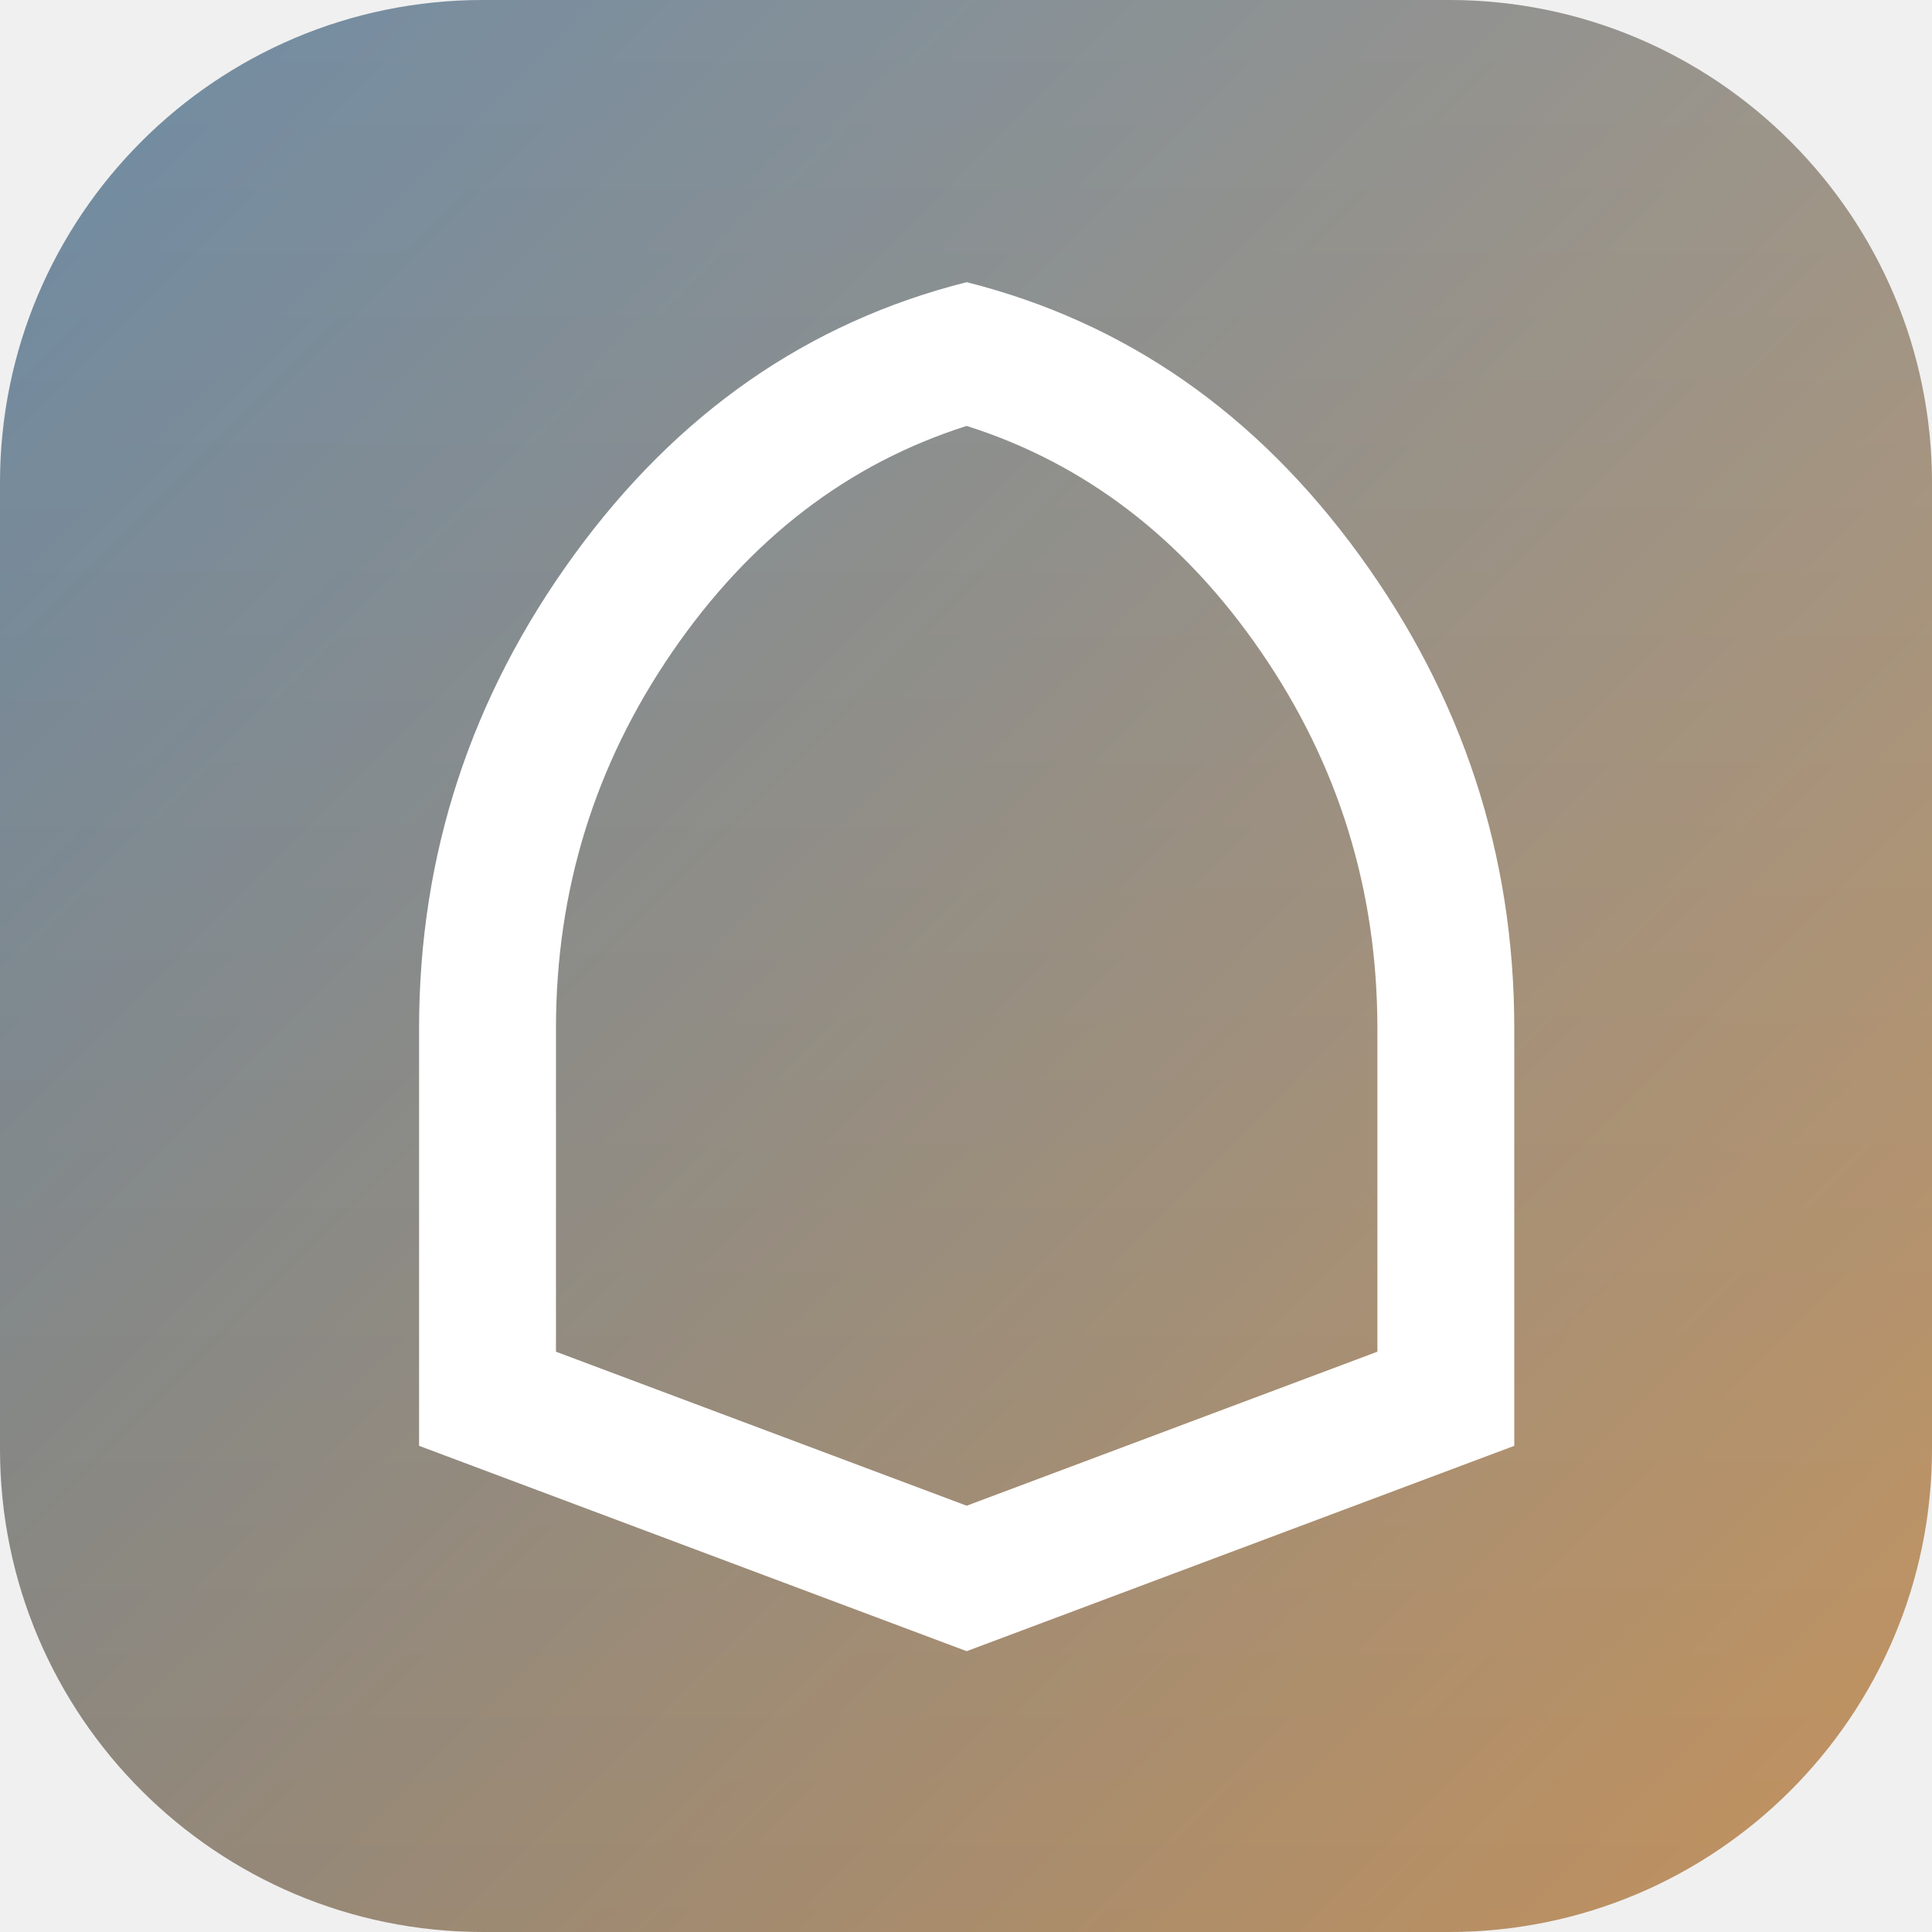
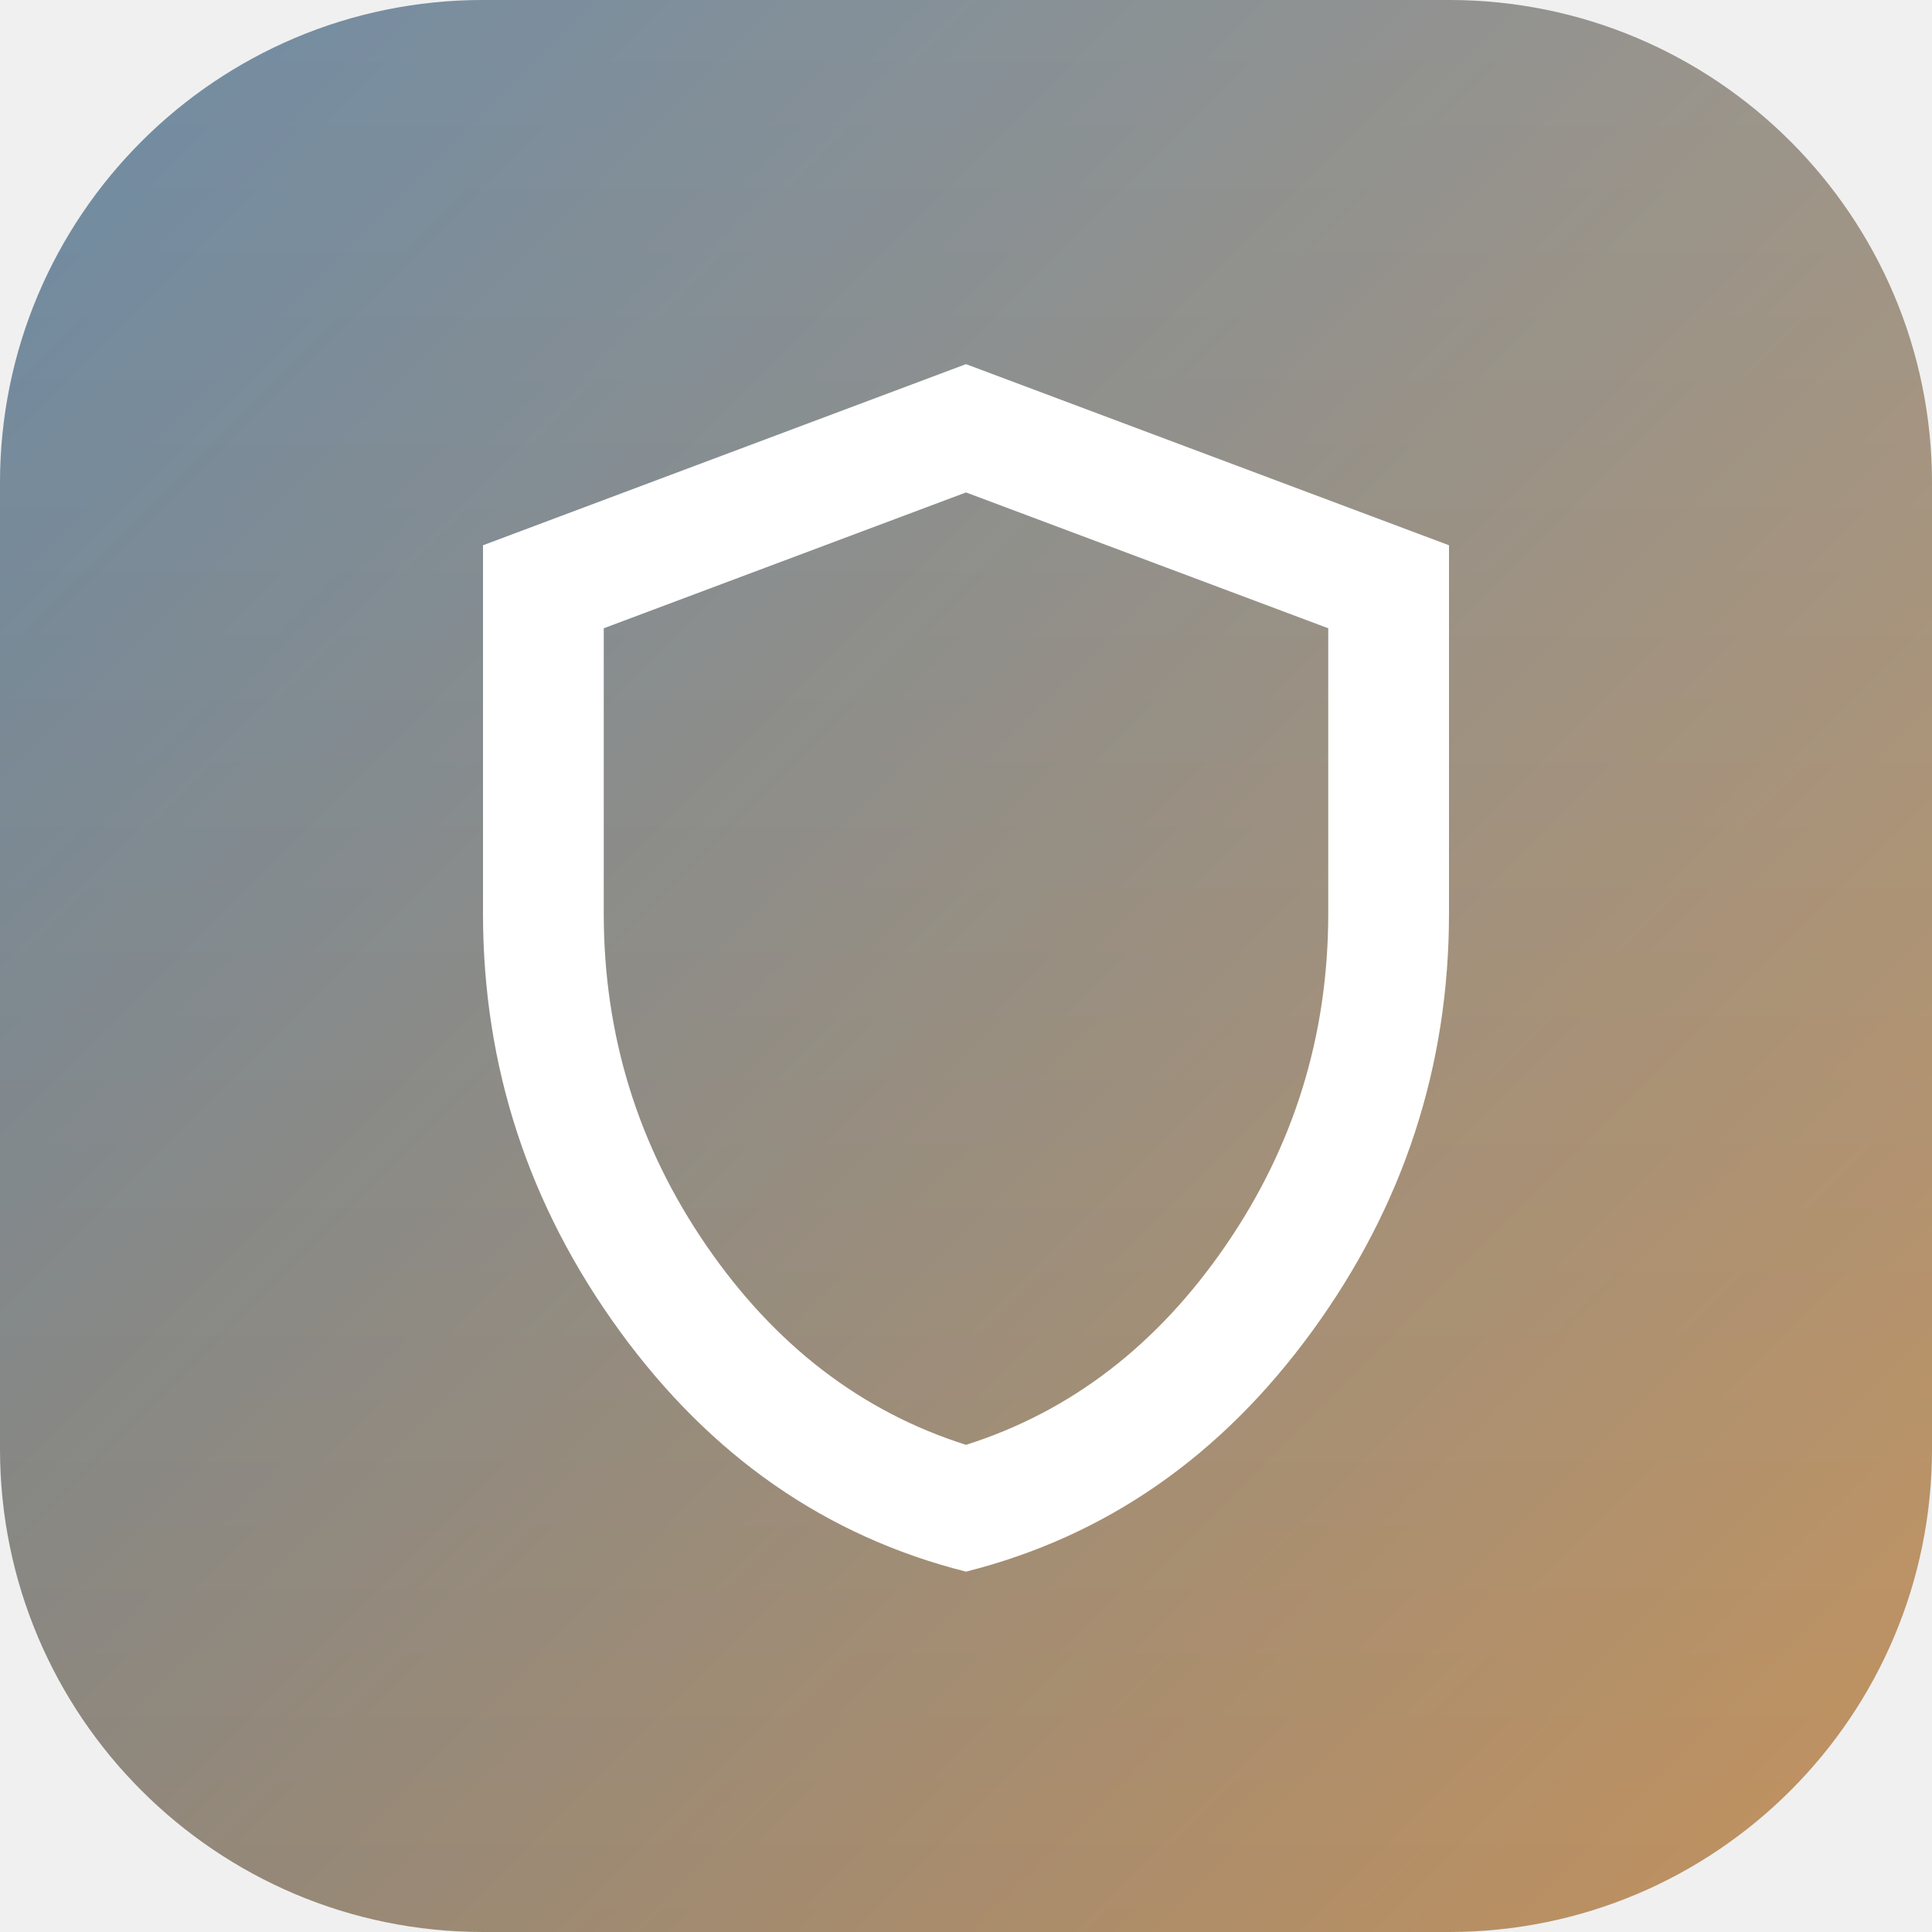
<svg xmlns="http://www.w3.org/2000/svg" viewBox="0 0 1024 1024" width="1024" height="1024">
  <defs>
    <linearGradient id="brandGradient" x1="0%" y1="0%" x2="100%" y2="100%">
      <stop offset="0%" stop-color="#5B7C99" />
      <stop offset="100%" stop-color="#C4925C" />
    </linearGradient>
    <linearGradient id="innerHighlight" x1="0%" y1="0%" x2="0%" y2="100%">
      <stop offset="0%" stop-color="rgba(255,255,255,0.12)" />
      <stop offset="100%" stop-color="rgba(255,255,255,0)" />
    </linearGradient>
  </defs>
  <rect x="0" y="0" width="1024" height="1024" rx="256" ry="256" fill="url(#brandGradient)" />
  <rect x="0" y="0" width="1024" height="1024" rx="256" ry="256" fill="url(#innerHighlight)" />
-   <g transform="matrix(0.907 0 0 -0.907 77 77)">
+   <g transform="matrix(0.8 0 0 0.8 128 897)">
    <path d="M480-80q-139-35-229.5-159.5T160-516v-244l320-120 320 120v244q0 152-90.5 276.5T480-80Zm0-84q104-33 172-132t68-220v-189l-240-90-240 90v189q0 121 68 220t172 132Zm0-316Z" fill="white" />
  </g>
</svg>
